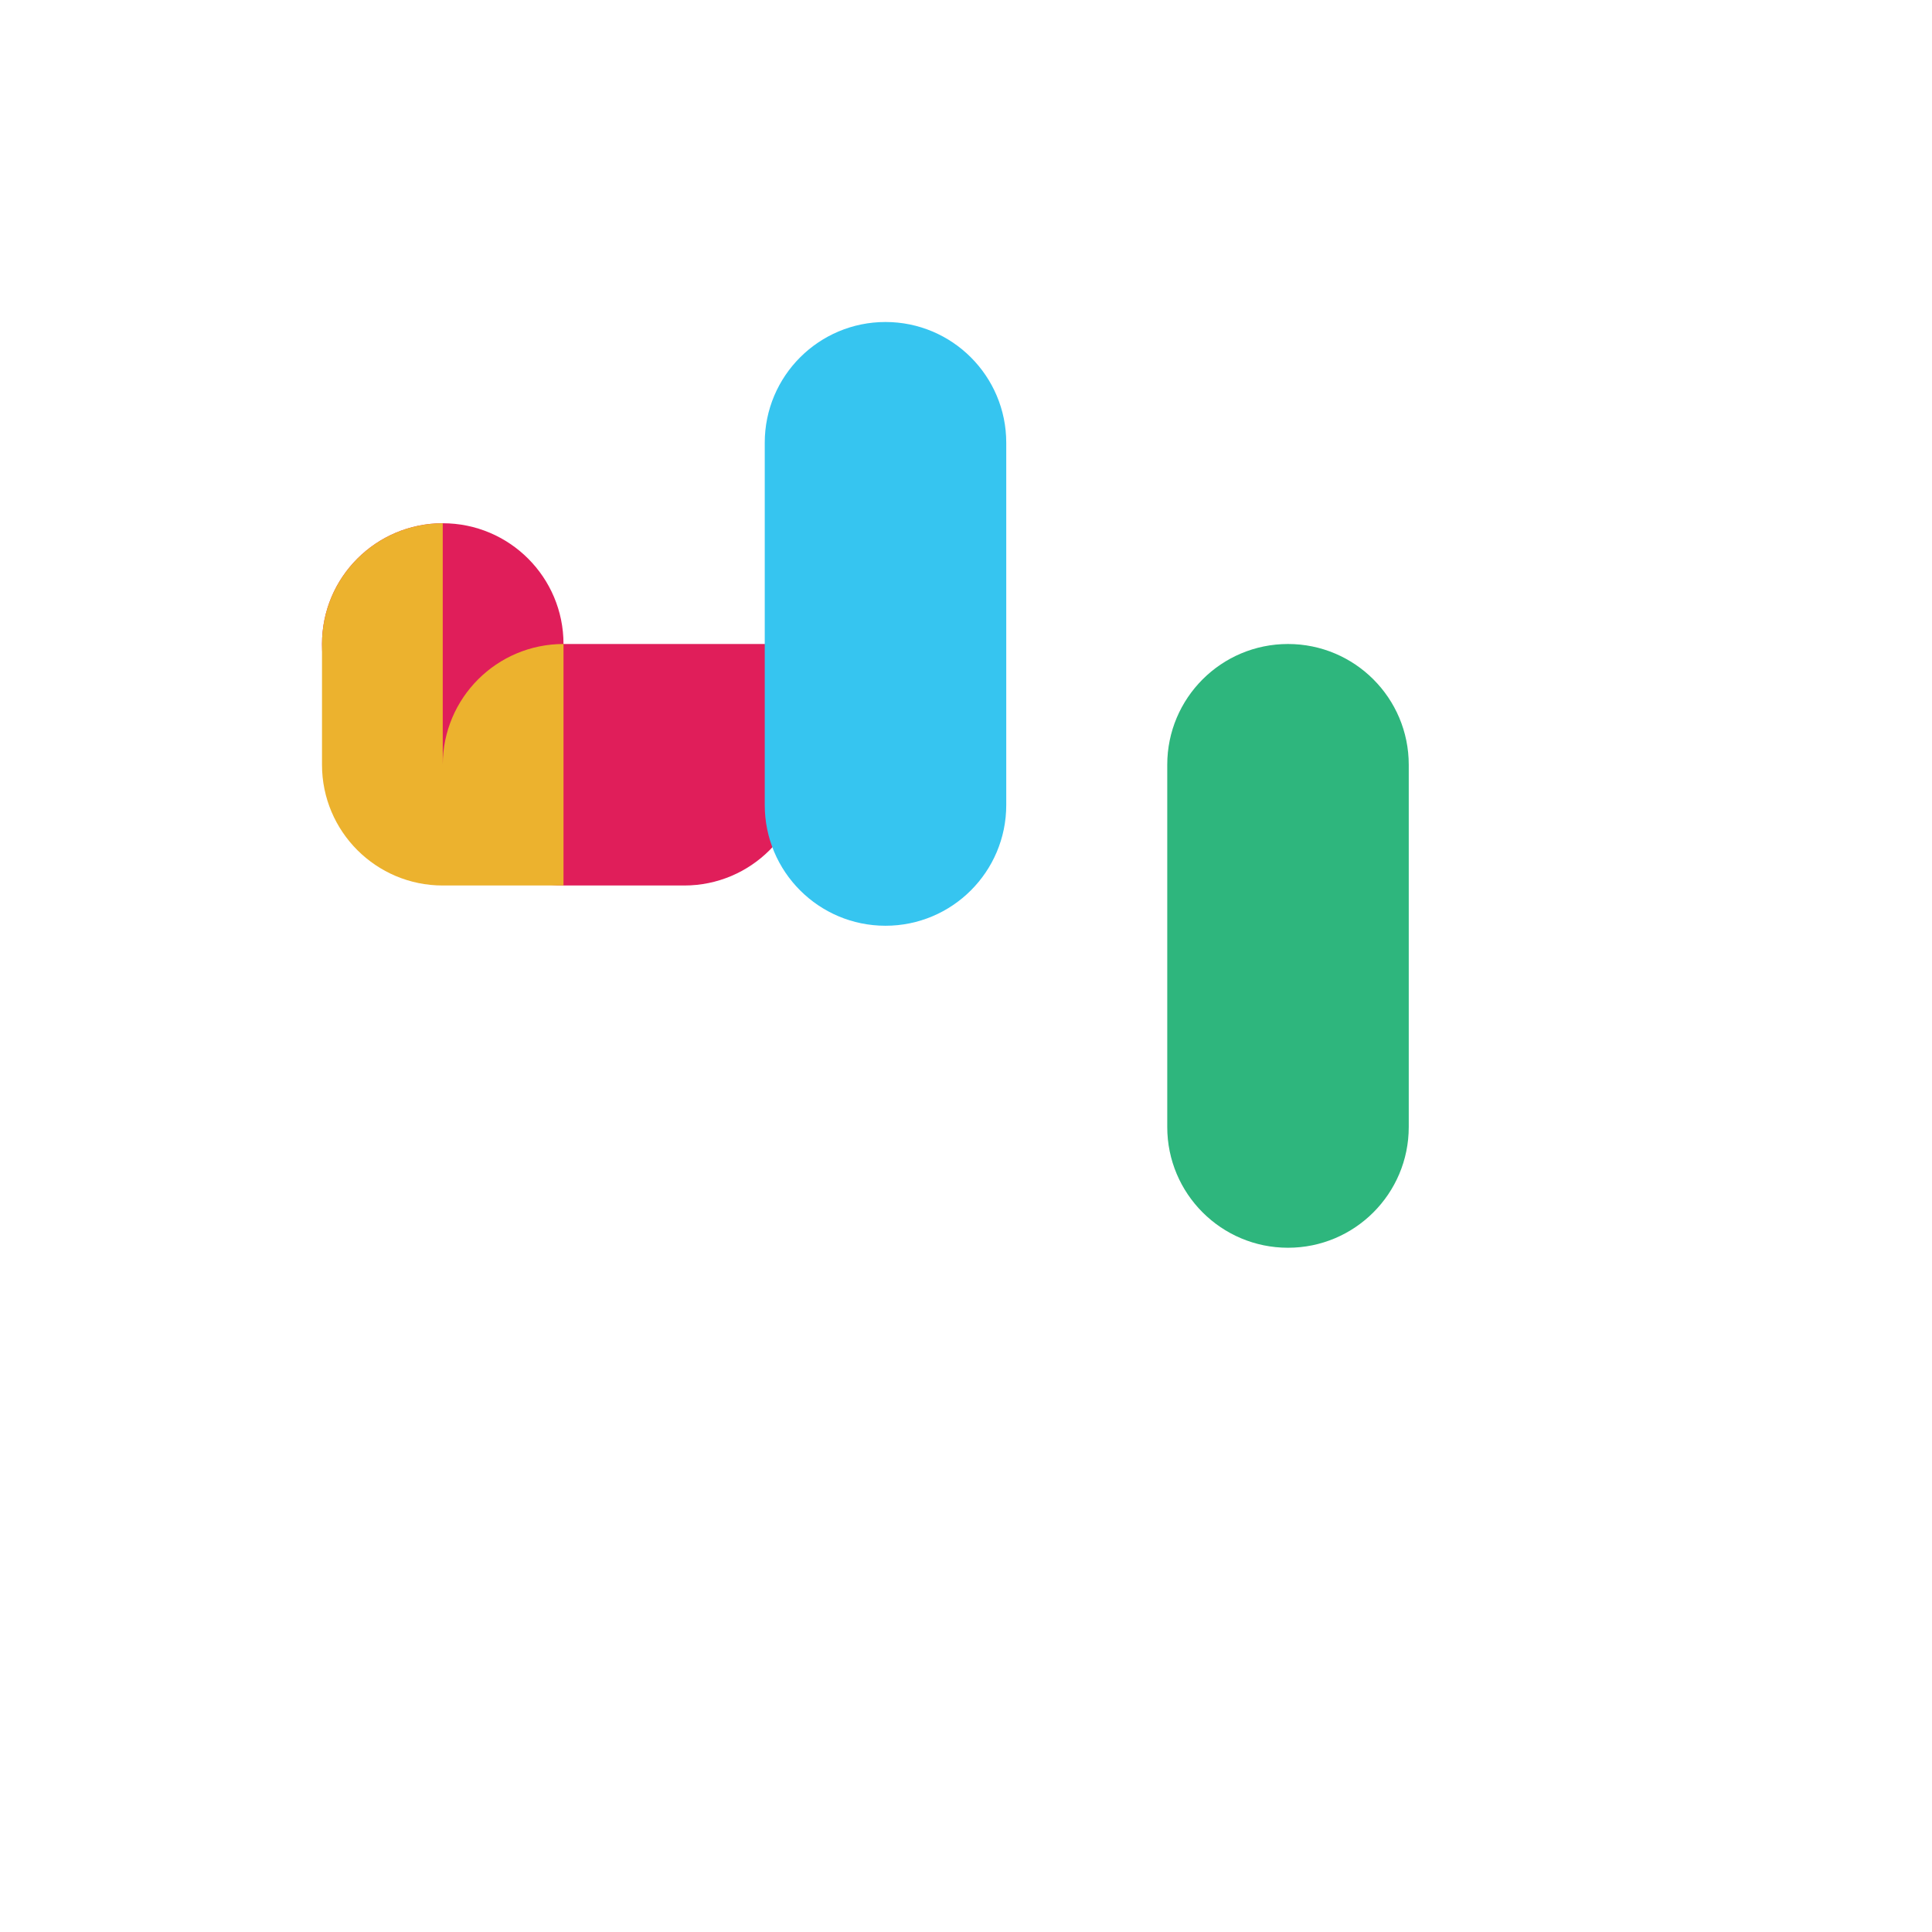
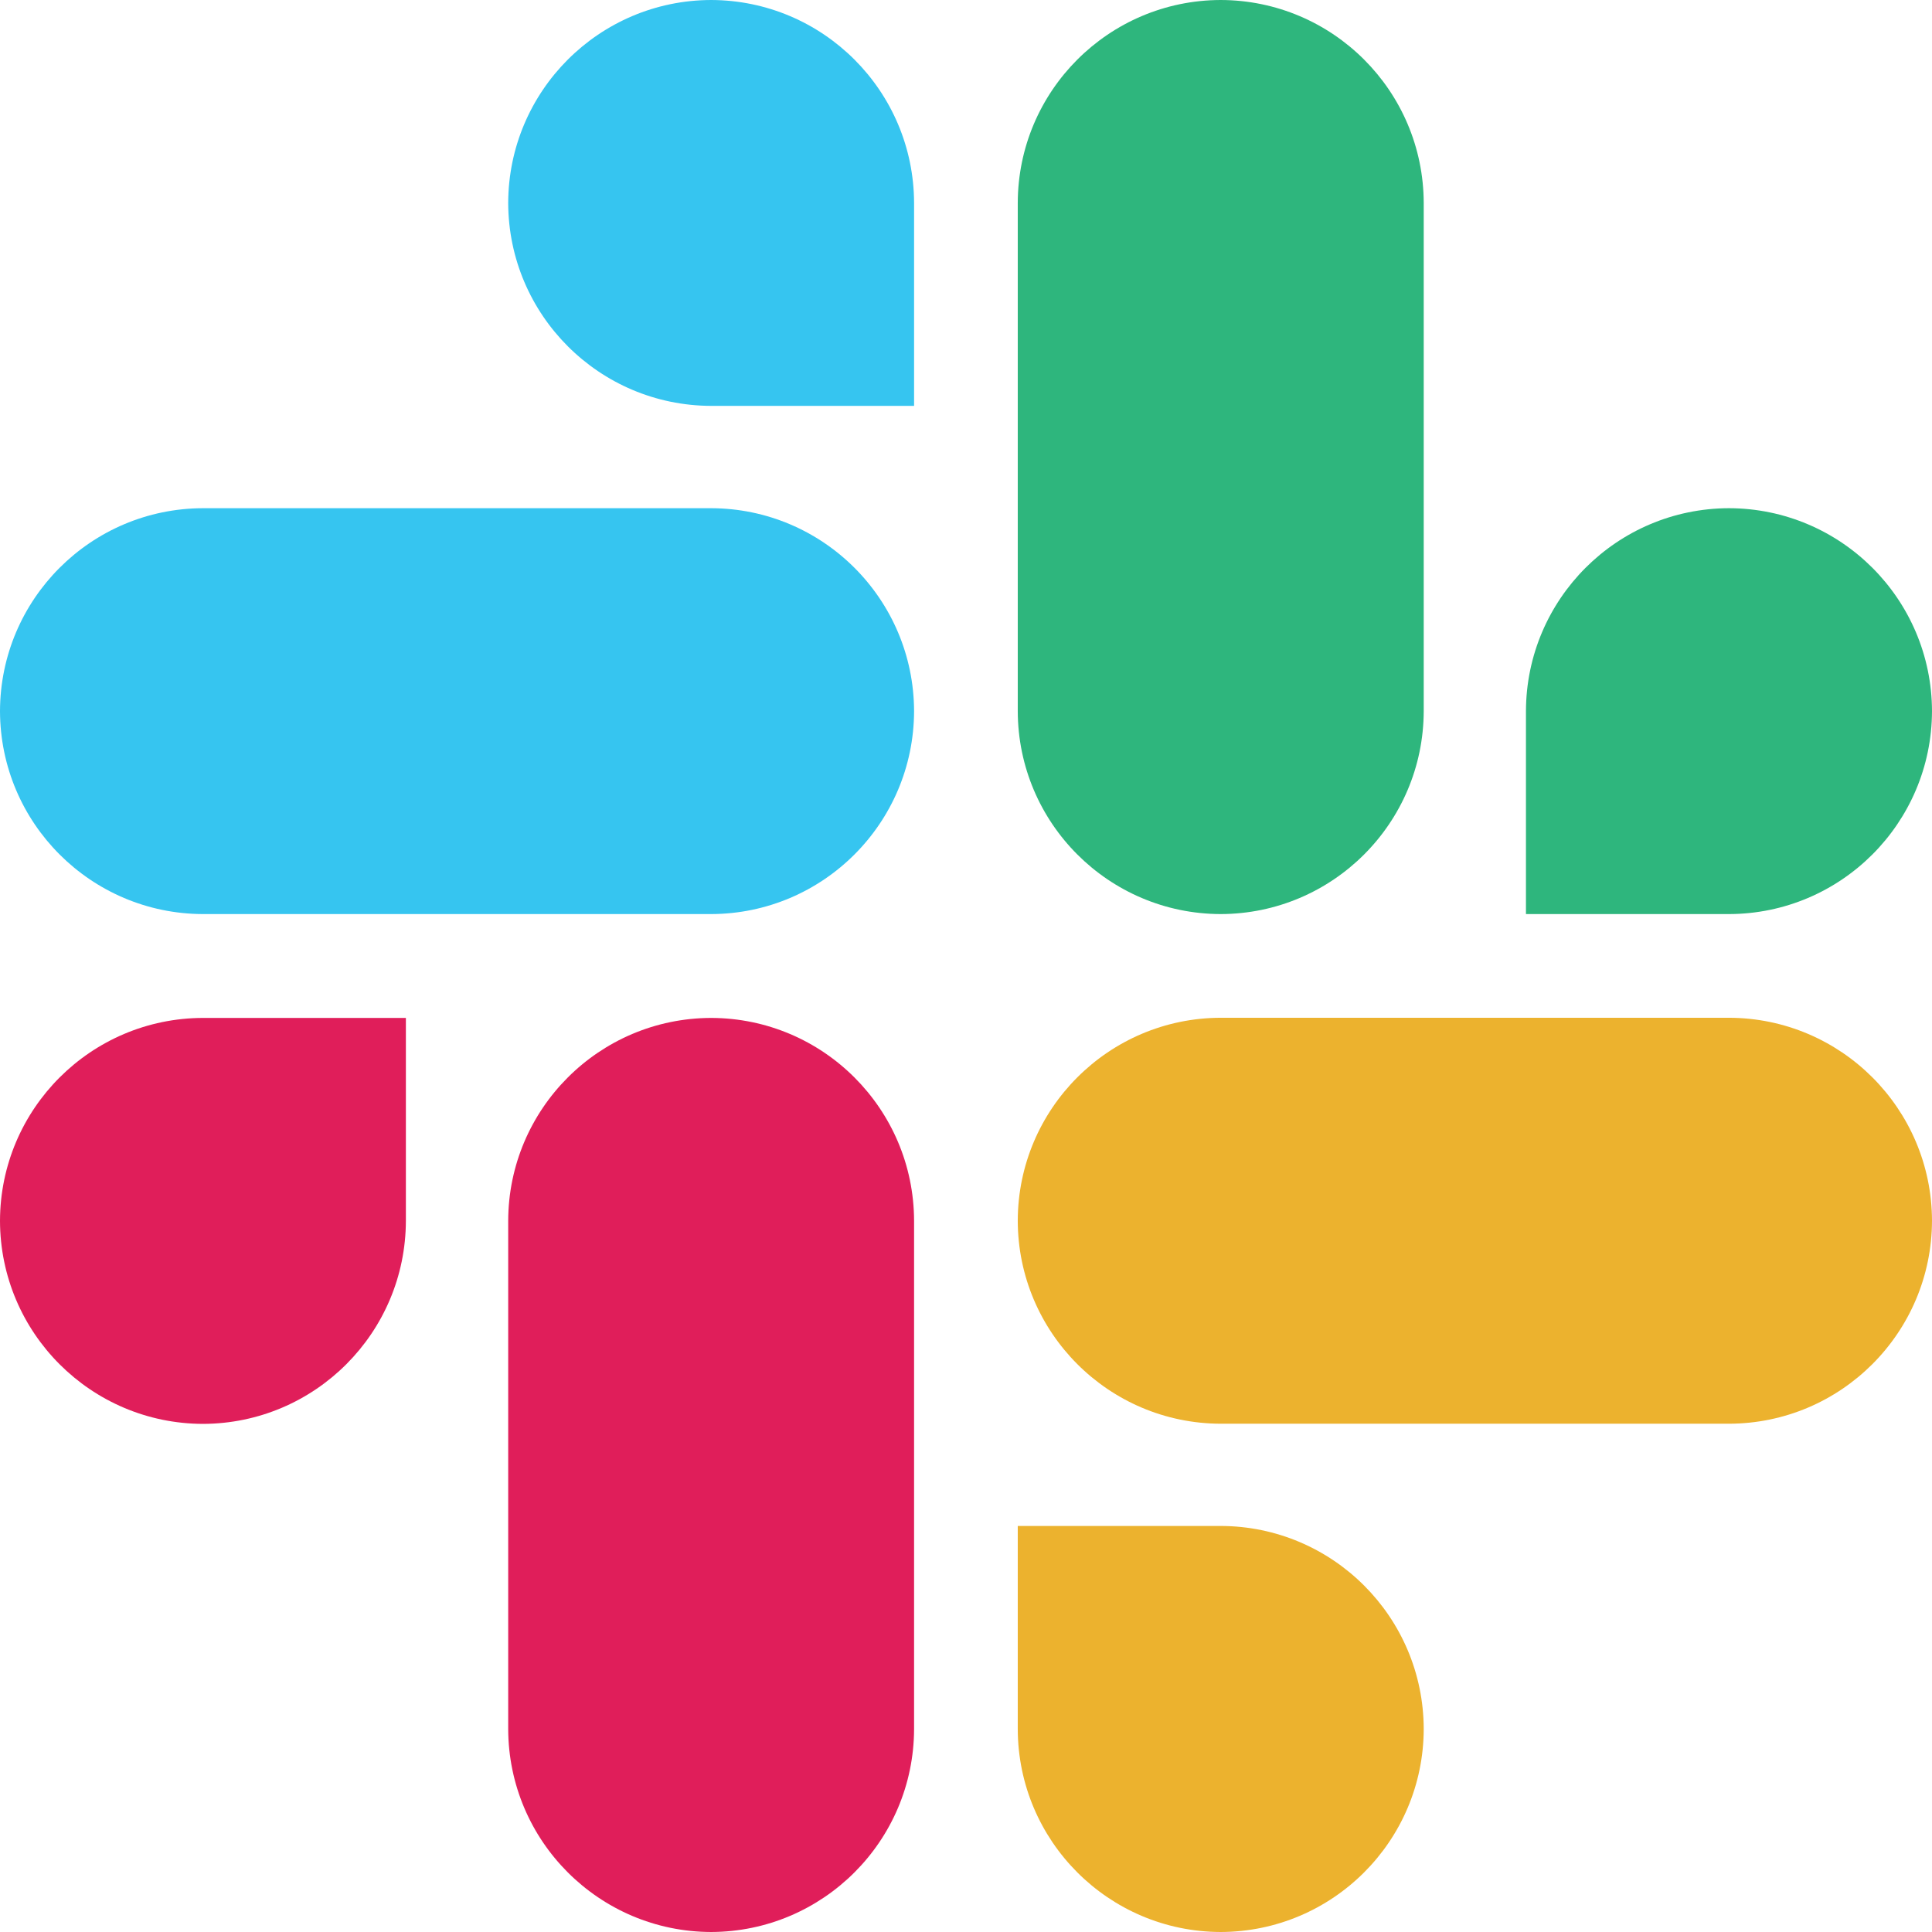
- <svg xmlns="http://www.w3.org/2000/svg" viewBox="0 0 24 24" fill="none">
-   <path d="M5.5 9.5A1.5 1.5 0 1 1 7 8h3v1.5A1.5 1.5 0 0 1 8.5 11H7A1.5 1.5 0 0 1 5.5 9.5z" fill="#E01E5A" />
-   <path d="M14.5 9.5A1.5 1.5 0 0 1 16 8a1.5 1.5 0 0 1 1.5 1.5V14A1.5 1.5 0 0 1 16 15.5 1.5 1.5 0 0 1 14.5 14z" fill="#2EB67D" />
-   <path d="M9.5 18.5A1.5 1.5 0 0 1 8 17h3v1.5A1.5 1.5 0 0 1 9.5 20H8a1.5 1.5 0 0 1-1.5-1.5z" fill="#ECB22E" transform="rotate(90 12 12)" />
-   <path d="M9.5 5.5A1.5 1.5 0 0 1 11 4a1.5 1.5 0 0 1 1.5 1.5V10A1.5 1.5 0 0 1 11 11.5 1.5 1.5 0 0 1 9.5 10z" fill="#36C5F0" />
+ <svg xmlns="http://www.w3.org/2000/svg" role="img" viewBox="0 0 24 24">
+   <path fill="#E01E5A" d="M5.042 15.165a2.528 2.528 0 0 1-2.52 2.523A2.528 2.528 0 0 1 0 15.165a2.527 2.527 0 0 1 2.522-2.52h2.52v2.52zm1.271 0a2.527 2.527 0 0 1 2.521-2.52 2.527 2.527 0 0 1 2.521 2.52v6.313A2.528 2.528 0 0 1 8.834 24a2.528 2.528 0 0 1-2.521-2.522v-6.313z" />
+   <path fill="#36C5F0" d="M8.834 5.042a2.528 2.528 0 0 1-2.521-2.52A2.528 2.528 0 0 1 8.834 0a2.528 2.528 0 0 1 2.521 2.522v2.52H8.834zm0 1.271a2.528 2.528 0 0 1 2.521 2.521 2.528 2.528 0 0 1-2.521 2.521H2.522A2.528 2.528 0 0 1 0 8.834a2.528 2.528 0 0 1 2.522-2.521h6.312z" />
+   <path fill="#2EB67D" d="M18.956 8.834a2.528 2.528 0 0 1 2.522-2.521A2.528 2.528 0 0 1 24 8.834a2.528 2.528 0 0 1-2.522 2.521h-2.522V8.834zm-1.27 0a2.528 2.528 0 0 1-2.523 2.521 2.527 2.527 0 0 1-2.52-2.521V2.522A2.527 2.527 0 0 1 15.163 0a2.528 2.528 0 0 1 2.523 2.522v6.312z" />
+   <path fill="#ECB22E" d="M15.163 18.956a2.528 2.528 0 0 1 2.523 2.522A2.528 2.528 0 0 1 15.163 24a2.527 2.527 0 0 1-2.52-2.522v-2.522h2.52zm0-1.27a2.527 2.527 0 0 1-2.52-2.523 2.527 2.527 0 0 1 2.52-2.52h6.315A2.528 2.528 0 0 1 24 15.163a2.528 2.528 0 0 1-2.522 2.523h-6.315z" />
</svg>
